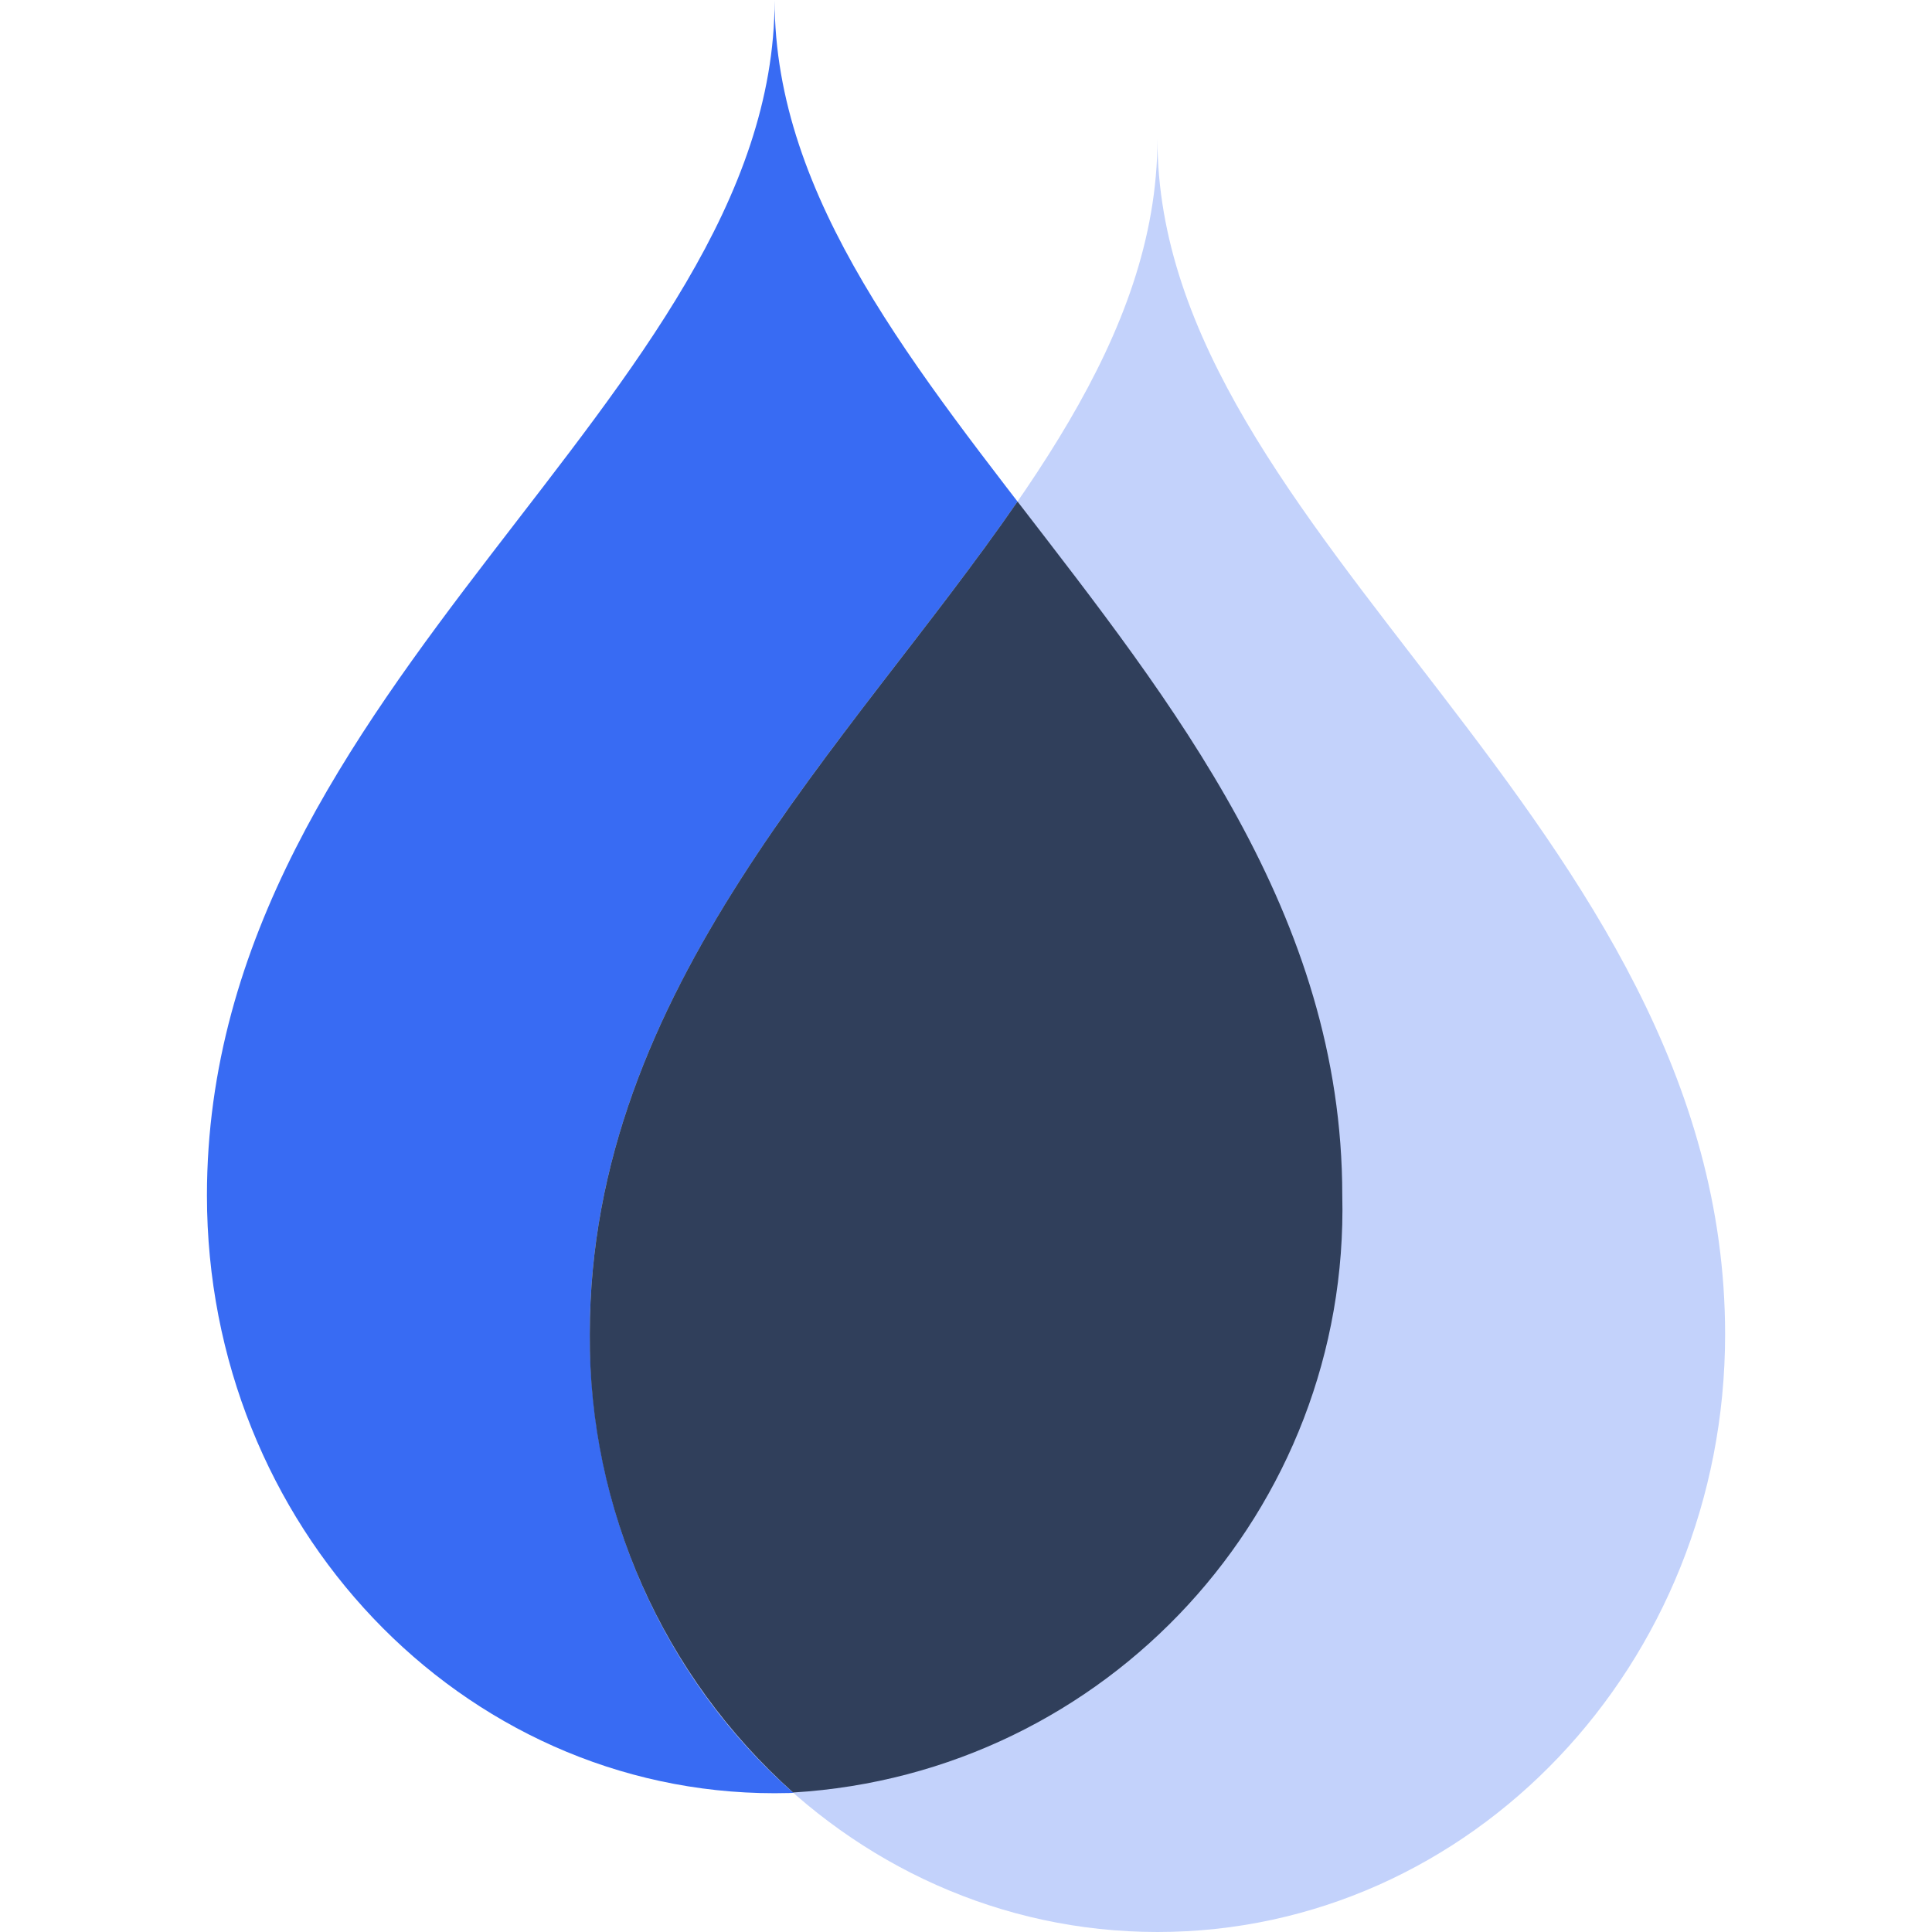
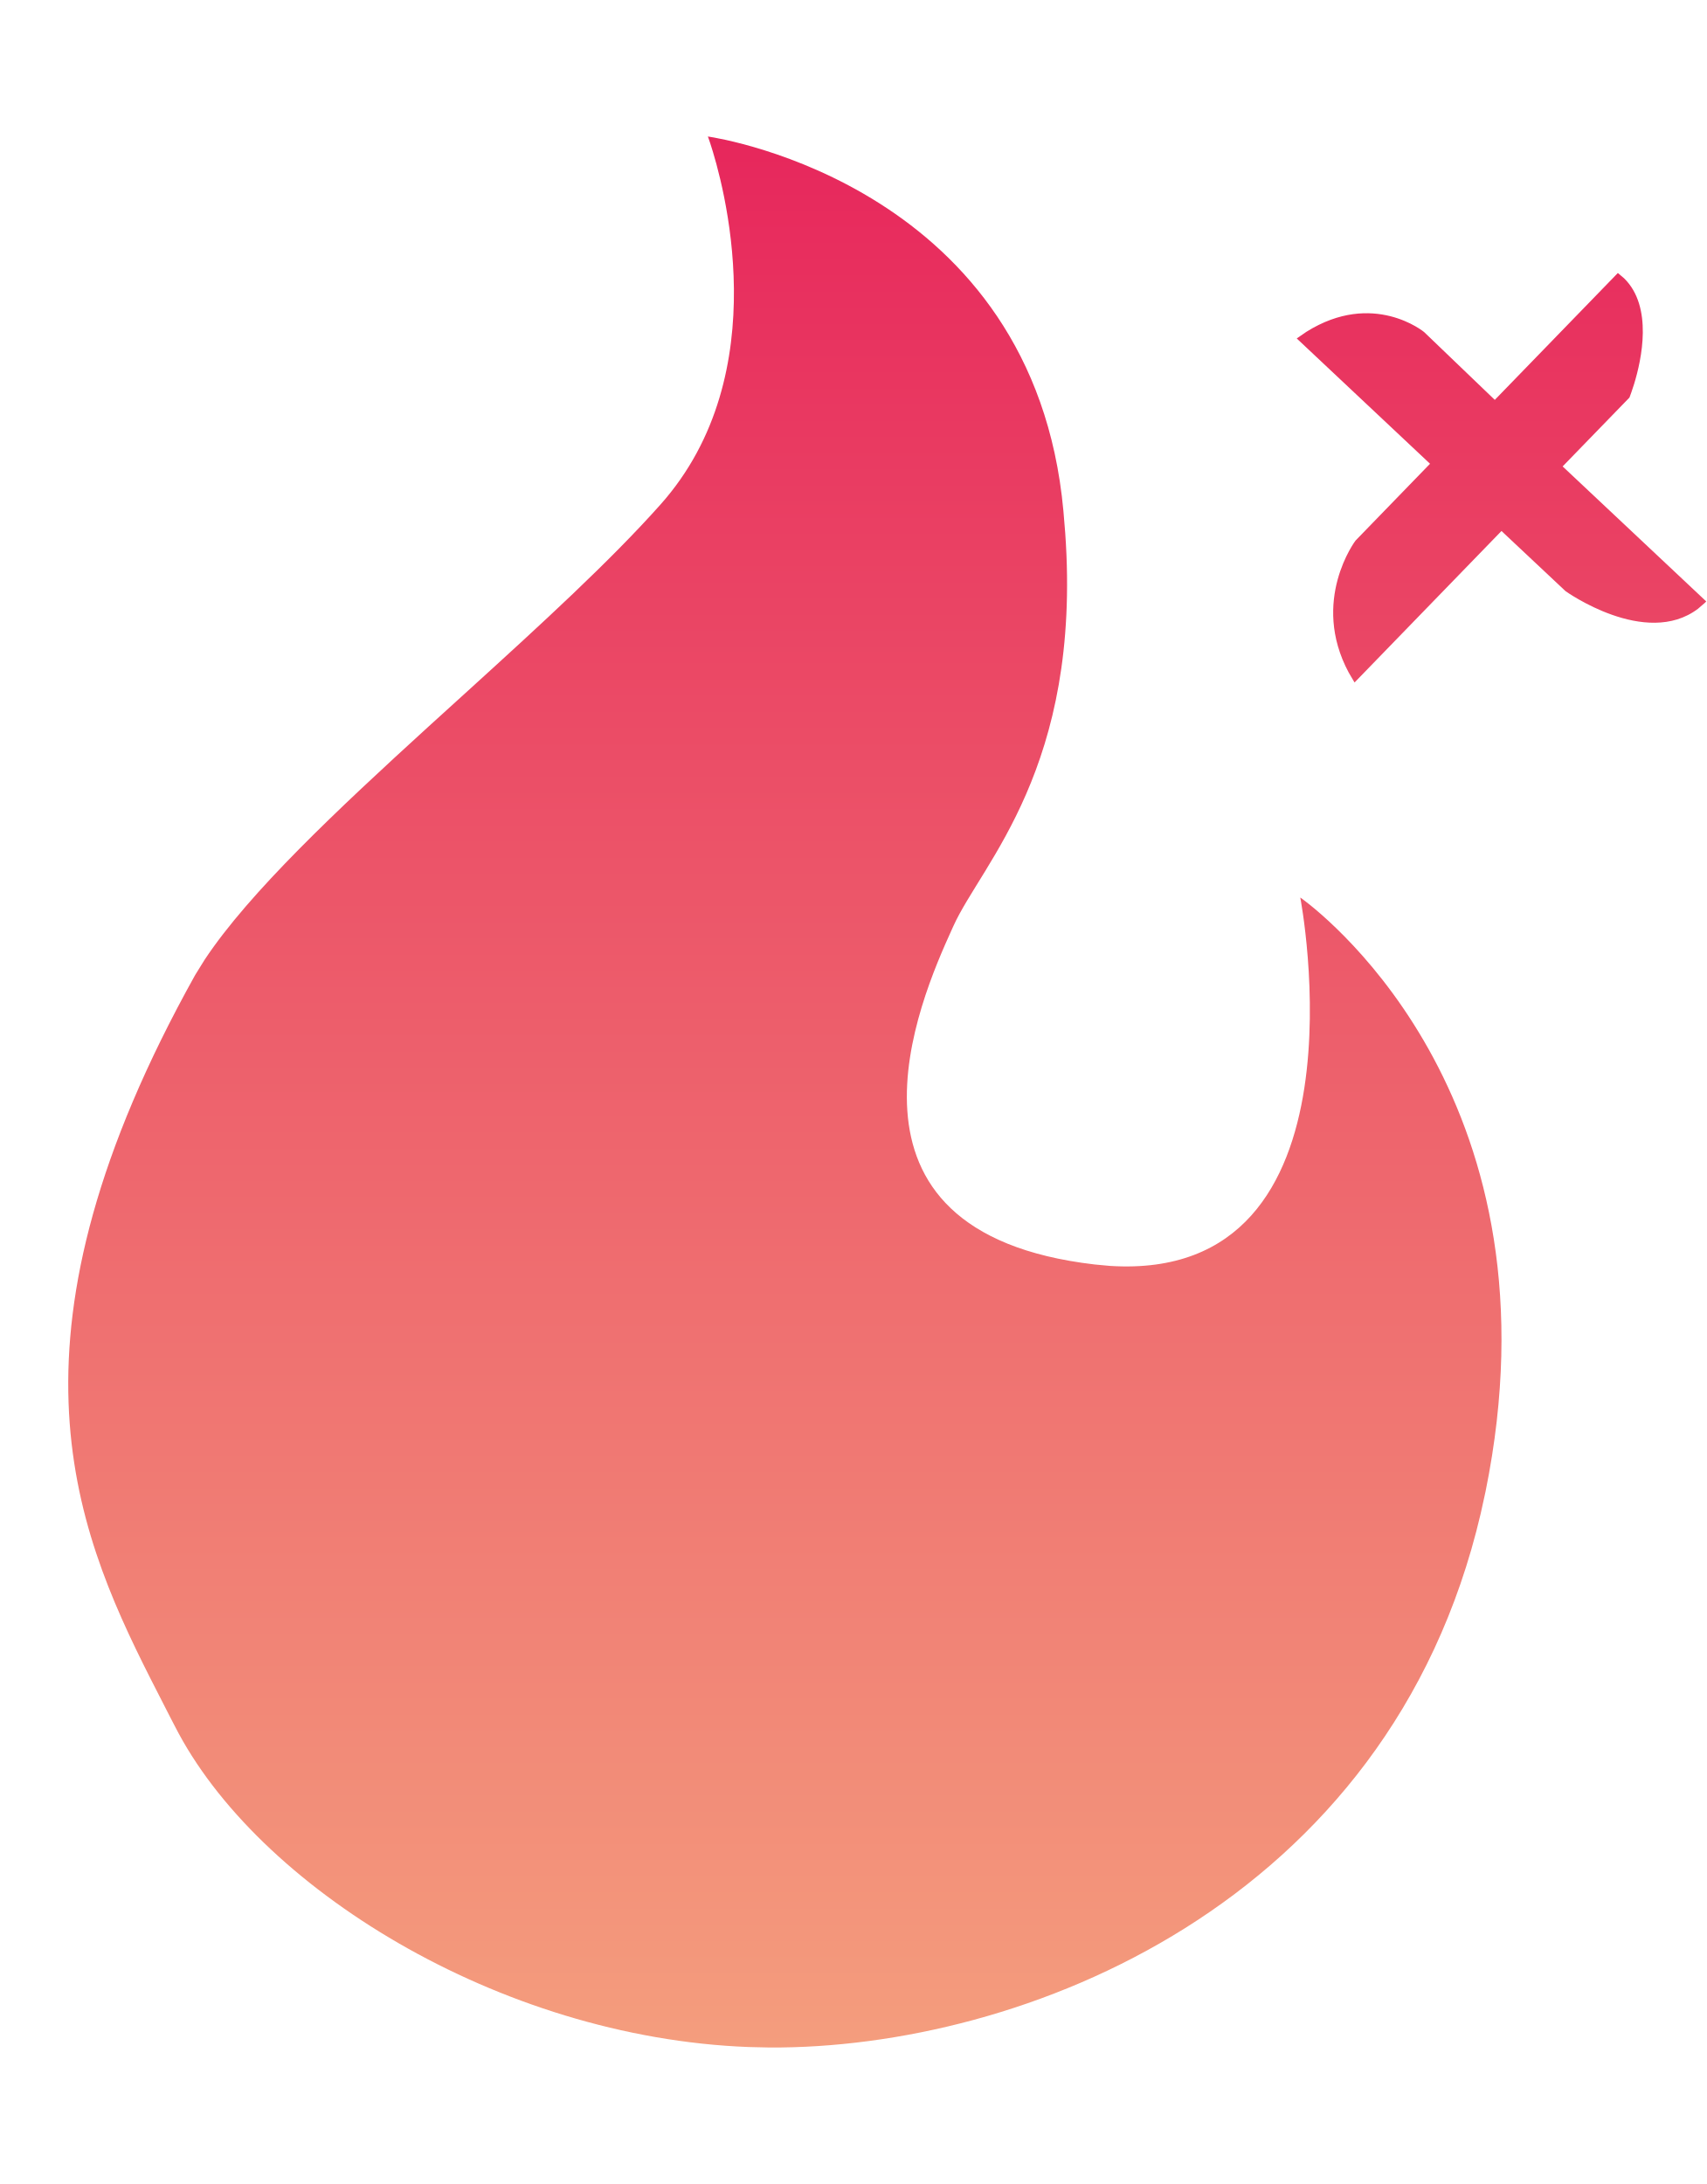
- <svg xmlns="http://www.w3.org/2000/svg" width="32" height="32" class="icon" viewBox="0 0 1024 1024">
-   <path fill="#386BF3" d="M410.558.109c0 210.974-300.876 361.752-300.876 633.548 0 174.943 134.704 316.787 300.876 316.787s300.877-141.817 300.877-316.787C711.408 361.752 410.558 210.974 410.558.109z" />
-   <path fill="#C3D2FB" d="M613.469 73.665c0 211.055-300.877 361.914-300.877 633.547C312.592 882.156 447.296 1024 613.47 1024s300.876-141.817 300.876-316.788C914.29 435.58 613.469 284.72 613.469 73.665z" />
-   <path fill="#303F5B" d="M312.592 707.212c0-183.713 137.636-312.171 226.723-441.39 81.702 106.112 172.12 218.74 172.12 367.726A309.755 309.755 0 0 1 420.36 950.064a323.114 323.114 0 0 1-107.769-242.852z" />
+ <svg xmlns="http://www.w3.org/2000/svg" width="25px" height="32px" viewBox="0 0 25 32" version="1.1">
+   <defs>
+     <linearGradient x1="50%" y1="0%" x2="50%" y2="100%" id="linearGradient-1">
+       <stop stop-color="#E7275C" offset="0%" />
+       <stop stop-color="#F49D7D" offset="100%" />
+     </linearGradient>
+   </defs>
+   <g id="画板" stroke="none" stroke-width="1" fill="none" fill-rule="evenodd">
+     <path d="M10.378,2.001 C10.561,2.028 15.147,2.755 15.581,7.484 L15.581,7.484 L15.608,7.812 C15.851,11.248 14.384,12.651 13.971,13.565 L13.971,13.565 L13.945,13.622 C13.483,14.642 11.975,18.054 16.038,18.527 L16.038,18.527 L16.263,18.548 C20.14,18.795 19.052,13.151 19.052,13.151 L19.052,13.151 L19.057,13.154 L19.089,13.177 C19.481,13.469 22.913,16.201 21.767,21.851 L21.767,21.851 L21.696,22.174 C20.352,27.919 14.968,30.022 11.273,30 L11.273,30 L10.968,29.993 C7.309,29.854 3.758,27.645 2.561,25.29 L2.561,25.29 L2.49,25.153 C2.443,25.061 2.396,24.968 2.348,24.875 L2.204,24.593 C1.053,22.316 -0.062,19.528 2.86,14.285 L2.86,14.285 L2.999,14.061 C3.652,13.076 4.936,11.87 6.275,10.649 L6.896,10.085 C7.929,9.146 8.944,8.217 9.678,7.392 C11.392,5.467 10.589,2.655 10.406,2.098 L10.381,2.025 C10.375,2.009 10.372,2 10.372,2 L10.372,2 Z M23.705,4 L23.798,4.079 C24.222,4.496 24.053,5.27 23.942,5.63 L23.902,5.751 C23.886,5.798 23.875,5.825 23.875,5.825 L23.875,5.825 L22.896,6.834 L25,8.812 L24.982,8.831 L24.88,8.919 C24.112,9.501 22.939,8.662 22.939,8.662 L22.939,8.662 L22,7.78 L19.847,10 L19.762,9.855 C19.196,8.801 19.861,7.921 19.861,7.921 L19.861,7.921 L20.953,6.795 L19,4.959 L19.141,4.862 C20.121,4.247 20.866,4.865 20.866,4.865 L20.866,4.865 L21.902,5.859 L23.705,4 Z" id="形状结合" fill="url(#linearGradient-1)" />
+   </g>
</svg>
